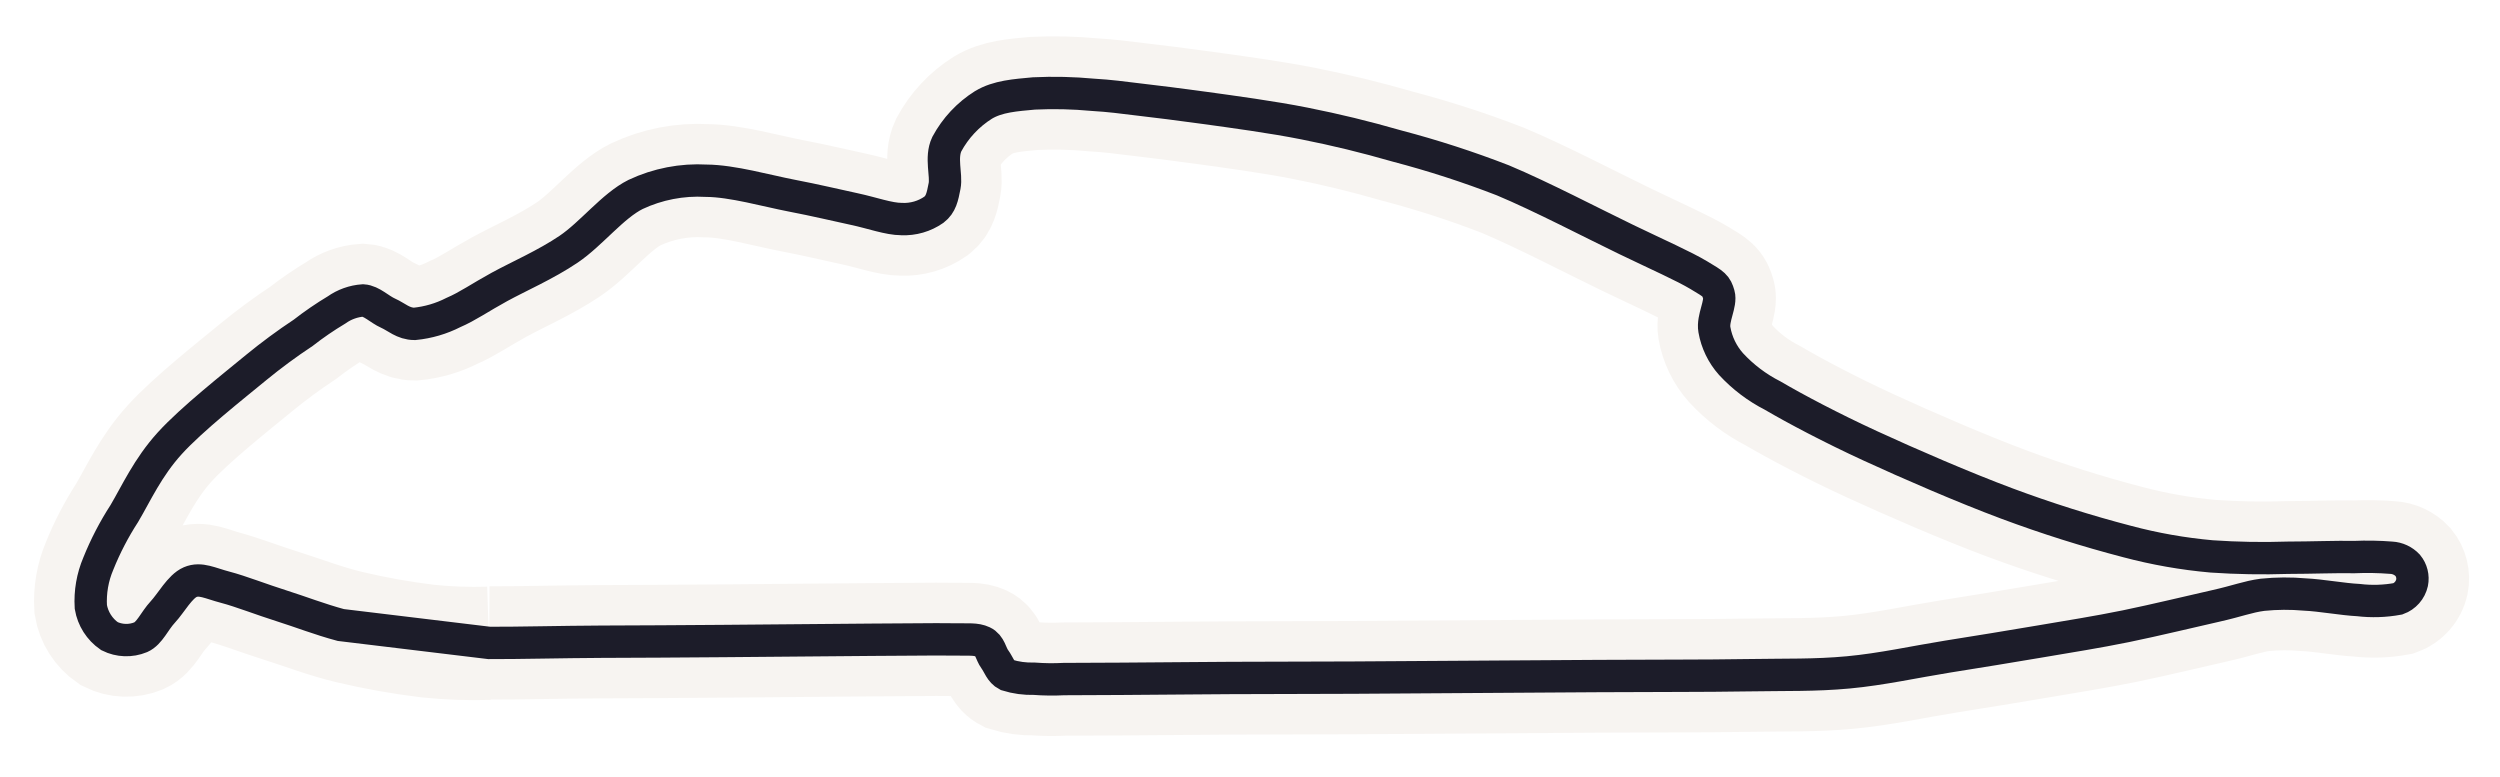
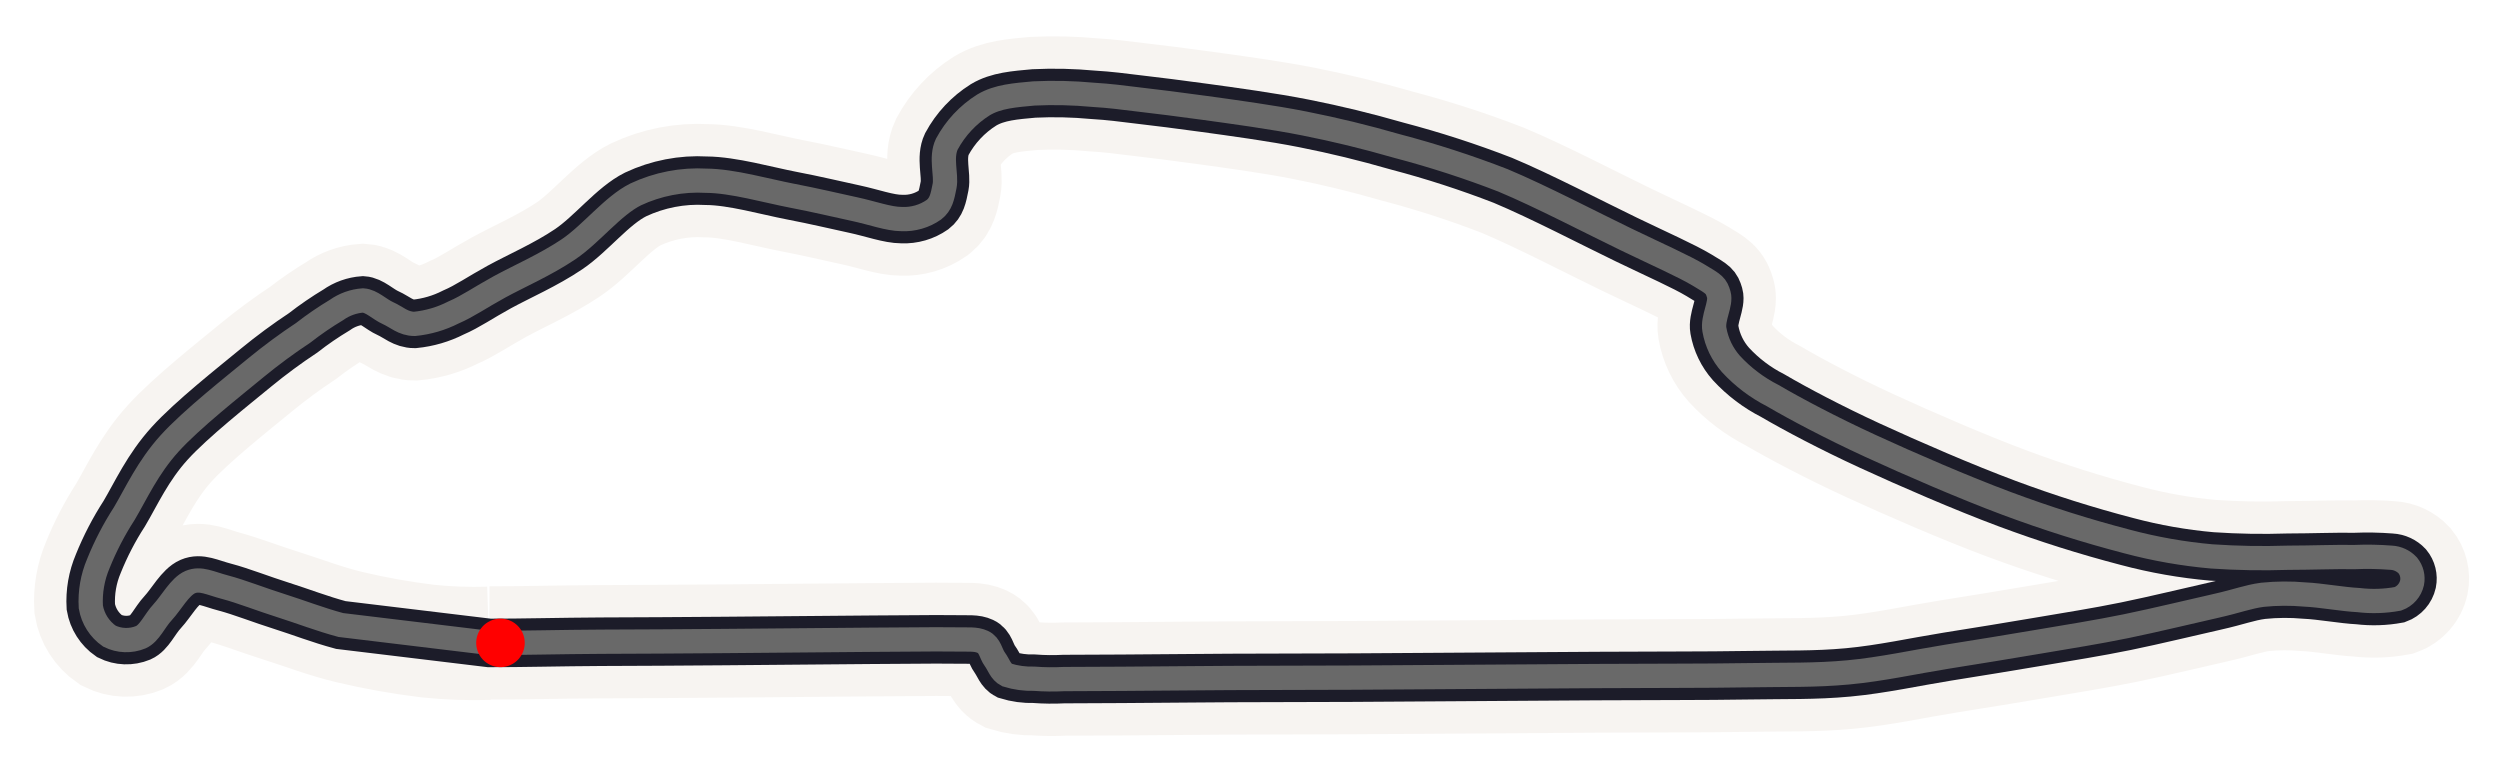
<svg xmlns="http://www.w3.org/2000/svg" viewBox="-10 75 309 96">
  <g id="ef547fec-fe0b-4490-ad47-1315633e7004" data-name="Large" transform="rotate(-31 140 140)">
    <path id="e26f1f98-892c-4452-9506-f61de541cb37" data-name="track" d="M55.76,106.31a55.93,55.93,0,0,1-6.36-4.14A87.88,87.88,0,0,1,42,95.71c-2.21-2.17-4-4.49-5.79-6.51S32.72,85,31.36,83.59,29.37,81,28,80.81s-3.35,1-4.81,1.42-2.74,1.42-3.94,1.27A4.69,4.69,0,0,1,16,81.39a5.52,5.52,0,0,1-.11-4.28A11.88,11.88,0,0,1,19.44,73a36.35,36.35,0,0,1,5.94-3.65c2.54-1.37,5.4-3.38,9.28-4.55s10.47-2,14-2.53a71,71,0,0,1,7.17-.68,41.24,41.24,0,0,1,5-.3,6.46,6.46,0,0,1,3.41.68c.88.61,1.18,2,1.84,2.94S67,67,68.2,67.73A13.51,13.51,0,0,0,73.05,69c1.89.26,3.8.11,6.5.22s6.34.59,9.73.41,7.43-1.79,10.59-1.54a18.14,18.14,0,0,1,8.36,3.05c2.74,1.67,5.77,4.93,8.08,7s4.09,3.83,5.78,5.41,3,3.24,4.4,4.09a6.45,6.45,0,0,0,4,1.06c1.11-.13,1.72-.81,2.65-1.84s1.35-3.26,2.9-4.29a13,13,0,0,1,6.38-1.82c2.07,0,4,1,6.08,2a52,52,0,0,1,6.15,3.89c1.81,1.24,2.86,2.1,4.69,3.52s3.7,2.87,6.34,5,6.58,5.28,9.57,8,5.5,5.2,8.4,8.31a121.17,121.17,0,0,1,9,10.34c3,4.08,6.85,10.38,9.31,14.13s4.36,6.43,5.41,8.39,1.18,2.19.88,3.32-2.18,2.09-2.7,3.44a8.63,8.63,0,0,0-.43,4.7,18.32,18.32,0,0,0,2.41,6c1.59,2.91,4.14,7.13,7.13,11.52s7.29,10.4,10.81,14.82a153,153,0,0,0,10.33,11.69,61.71,61.71,0,0,0,8,6.95,93,93,0,0,0,8,5c2.52,1.51,5.25,3,7.07,4.15a37.88,37.88,0,0,1,3.87,2.42A3,3,0,0,1,264,220.2a2.59,2.59,0,0,1-.65,2.12,2.75,2.75,0,0,1-2.52.8,16.29,16.29,0,0,1-4.26-2.38c-1.6-1.07-3.69-2.92-5.32-4a27.65,27.65,0,0,0-4.51-2.67c-1.71-.74-3-.91-5.71-1.81s-7.26-2.32-10.75-3.55-6.7-2.54-10.19-3.9-7-2.77-10.68-4.25-7.74-2.83-11.5-4.64-6.63-3.67-11.09-6.25-8.7-5.17-15.65-9.29-18.92-11.19-26.06-15.43-11.68-7-16.79-10-11.08-6.55-13.93-8.25a28.82,28.82,0,0,1-3.13-1.93,10.33,10.33,0,0,1-2.64-2.12c-.48-.77-.21-1.61-.29-2.45s.4-1.77-.16-2.59-1.28-1.09-3.22-2.3-4.36-2.58-8.4-5L80.75,121c-4.81-2.83-8.88-5.26-13-7.71s-8.89-5.15-11.94-7" fill="none" stroke="#f7f4f1" stroke-width="14" />
-     <path id="fd6e1af5-c9a6-4a07-b1d7-32156c911645" data-name="track" d="M41.22,94.94c-1.87-1.94-3.46-4-5-5.74-1.77-2-3.47-4.22-4.83-5.61S29.37,81,28,80.81s-3.35,1-4.81,1.42-2.74,1.42-3.94,1.27A4.69,4.69,0,0,1,16,81.39a5.52,5.52,0,0,1-.11-4.28A11.88,11.88,0,0,1,19.44,73a36.35,36.35,0,0,1,5.94-3.65c2.54-1.37,5.4-3.38,9.28-4.55s10.47-2,14-2.53a71,71,0,0,1,7.17-.68,41.24,41.24,0,0,1,5-.3,6.46,6.46,0,0,1,3.41.68c.88.61,1.18,2,1.84,2.94S67,67,68.2,67.73A13.51,13.51,0,0,0,73.05,69c1.89.26,3.8.11,6.5.22s6.34.59,9.73.41,7.43-1.79,10.59-1.54a18.14,18.14,0,0,1,8.36,3.05c2.74,1.67,5.77,4.93,8.08,7s4.09,3.83,5.78,5.41,3,3.24,4.4,4.09a6.45,6.45,0,0,0,4,1.06c1.11-.13,1.72-.81,2.65-1.84s1.35-3.26,2.9-4.29a13,13,0,0,1,6.38-1.82c2.07,0,4,1,6.08,2a52,52,0,0,1,6.15,3.89c1.81,1.24,2.86,2.1,4.69,3.52s3.7,2.87,6.34,5,6.58,5.28,9.57,8,5.5,5.2,8.4,8.31a121.17,121.17,0,0,1,9,10.34c3,4.08,6.85,10.38,9.31,14.13s4.36,6.43,5.41,8.39,1.18,2.19.88,3.32-2.18,2.09-2.7,3.44a8.63,8.63,0,0,0-.43,4.7,18.32,18.32,0,0,0,2.41,6c1.59,2.91,4.14,7.13,7.13,11.52s7.29,10.4,10.81,14.82a153,153,0,0,0,10.33,11.69,61.71,61.71,0,0,0,8,6.95,93,93,0,0,0,8,5c2.52,1.51,5.25,3,7.07,4.15a37.88,37.88,0,0,1,3.87,2.42A3,3,0,0,1,264,220.2a2.59,2.59,0,0,1-.65,2.12,2.75,2.75,0,0,1-2.52.8,16.29,16.29,0,0,1-4.26-2.38c-1.6-1.07-3.69-2.92-5.32-4a27.65,27.65,0,0,0-4.51-2.67c-1.71-.74-3-.91-5.71-1.81s-7.26-2.32-10.75-3.55-6.7-2.54-10.19-3.9-7-2.77-10.68-4.25-7.74-2.83-11.5-4.64-6.63-3.67-11.09-6.25-8.7-5.17-15.65-9.29-18.92-11.19-26.06-15.43-11.68-7-16.79-10-11.08-6.55-13.93-8.25a28.82,28.82,0,0,1-3.13-1.93,10.33,10.33,0,0,1-2.64-2.12c-.48-.77-.21-1.61-.29-2.45s.4-1.77-.16-2.59-1.28-1.09-3.22-2.3-4.36-2.58-8.4-5L80.75,121c-4.81-2.83-8.88-5.26-13-7.71s-8.89-5.15-11.94-7Z" fill="none" stroke="#1c1c29" stroke-width="4" />
+     <path id="fd6e1af5-c9a6-4a07-b1d7-32156c911645" data-name="track" d="M41.22,94.94c-1.87-1.94-3.46-4-5-5.74-1.77-2-3.47-4.22-4.83-5.61S29.37,81,28,80.81s-3.35,1-4.81,1.42-2.74,1.42-3.94,1.27A4.69,4.69,0,0,1,16,81.39a5.52,5.52,0,0,1-.11-4.28A11.88,11.88,0,0,1,19.44,73a36.35,36.35,0,0,1,5.94-3.65c2.54-1.37,5.4-3.38,9.28-4.55s10.47-2,14-2.53a71,71,0,0,1,7.17-.68,41.24,41.24,0,0,1,5-.3,6.46,6.46,0,0,1,3.41.68c.88.61,1.18,2,1.84,2.94S67,67,68.2,67.73A13.51,13.51,0,0,0,73.05,69c1.89.26,3.8.11,6.5.22s6.34.59,9.73.41,7.43-1.79,10.59-1.54a18.14,18.14,0,0,1,8.36,3.05c2.74,1.67,5.77,4.93,8.08,7s4.09,3.83,5.78,5.41,3,3.24,4.4,4.09a6.45,6.45,0,0,0,4,1.06c1.11-.13,1.72-.81,2.65-1.84s1.35-3.26,2.9-4.29a13,13,0,0,1,6.38-1.82c2.07,0,4,1,6.08,2a52,52,0,0,1,6.15,3.89c1.81,1.24,2.86,2.1,4.69,3.52s3.7,2.87,6.34,5,6.58,5.28,9.57,8,5.5,5.2,8.4,8.31a121.17,121.17,0,0,1,9,10.34c3,4.08,6.85,10.38,9.31,14.13s4.36,6.43,5.41,8.39,1.18,2.19.88,3.32-2.18,2.09-2.7,3.44a8.63,8.63,0,0,0-.43,4.7,18.32,18.32,0,0,0,2.41,6c1.59,2.91,4.14,7.13,7.13,11.52s7.29,10.4,10.81,14.82a153,153,0,0,0,10.33,11.69,61.71,61.71,0,0,0,8,6.95,93,93,0,0,0,8,5c2.52,1.51,5.25,3,7.07,4.15a37.88,37.88,0,0,1,3.87,2.42A3,3,0,0,1,264,220.2a2.59,2.59,0,0,1-.65,2.12,2.75,2.75,0,0,1-2.52.8,16.29,16.29,0,0,1-4.26-2.38c-1.6-1.07-3.69-2.92-5.32-4a27.65,27.65,0,0,0-4.51-2.67c-1.71-.74-3-.91-5.71-1.81s-7.26-2.32-10.75-3.55-6.7-2.54-10.19-3.9-7-2.77-10.68-4.25-7.74-2.83-11.5-4.64-6.63-3.67-11.09-6.25-8.7-5.17-15.65-9.29-18.92-11.19-26.06-15.43-11.68-7-16.79-10-11.08-6.55-13.93-8.25a28.82,28.82,0,0,1-3.13-1.93,10.33,10.33,0,0,1-2.64-2.12c-.48-.77-.21-1.61-.29-2.45s.4-1.77-.16-2.59-1.28-1.09-3.22-2.3-4.36-2.58-8.4-5L80.75,121c-4.81-2.83-8.88-5.26-13-7.71s-8.89-5.15-11.94-7Z" fill="none" stroke="#1c1c29" stroke-width="6" />
+     <path id="fd6e1af5-c9a6-4a07-b1d7-32156c911645" data-name="track" d="M41.22,94.94c-1.87-1.94-3.46-4-5-5.74-1.77-2-3.47-4.22-4.83-5.61S29.37,81,28,80.81s-3.35,1-4.81,1.42-2.74,1.42-3.94,1.27A4.69,4.69,0,0,1,16,81.39a5.52,5.52,0,0,1-.11-4.28A11.88,11.88,0,0,1,19.44,73a36.35,36.35,0,0,1,5.94-3.65c2.54-1.37,5.4-3.38,9.28-4.55s10.47-2,14-2.53a71,71,0,0,1,7.17-.68,41.24,41.24,0,0,1,5-.3,6.46,6.46,0,0,1,3.41.68c.88.61,1.18,2,1.84,2.94S67,67,68.2,67.73A13.51,13.51,0,0,0,73.05,69c1.89.26,3.8.11,6.5.22s6.34.59,9.73.41,7.43-1.79,10.59-1.54a18.14,18.14,0,0,1,8.36,3.05c2.74,1.67,5.77,4.93,8.08,7s4.09,3.83,5.78,5.41,3,3.24,4.4,4.09a6.45,6.45,0,0,0,4,1.06c1.11-.13,1.72-.81,2.65-1.84s1.35-3.26,2.9-4.29a13,13,0,0,1,6.38-1.82c2.07,0,4,1,6.08,2a52,52,0,0,1,6.15,3.89c1.81,1.24,2.86,2.1,4.69,3.52s3.7,2.87,6.34,5,6.58,5.28,9.57,8,5.5,5.2,8.4,8.31a121.17,121.17,0,0,1,9,10.34c3,4.08,6.85,10.38,9.31,14.13s4.36,6.43,5.41,8.39,1.18,2.19.88,3.32-2.18,2.09-2.7,3.44a8.63,8.63,0,0,0-.43,4.7,18.32,18.32,0,0,0,2.41,6c1.59,2.91,4.14,7.13,7.13,11.52s7.29,10.4,10.81,14.82a153,153,0,0,0,10.33,11.69,61.71,61.71,0,0,0,8,6.95,93,93,0,0,0,8,5c2.52,1.51,5.25,3,7.07,4.15a37.88,37.88,0,0,1,3.87,2.42A3,3,0,0,1,264,220.2a2.59,2.59,0,0,1-.65,2.12,2.75,2.75,0,0,1-2.52.8,16.29,16.29,0,0,1-4.26-2.38c-1.6-1.07-3.69-2.92-5.32-4a27.65,27.65,0,0,0-4.51-2.67c-1.71-.74-3-.91-5.71-1.81s-7.26-2.32-10.75-3.55-6.7-2.54-10.19-3.9-7-2.77-10.68-4.25-7.74-2.83-11.5-4.64-6.63-3.67-11.09-6.25-8.7-5.17-15.65-9.29-18.92-11.19-26.06-15.43-11.68-7-16.79-10-11.08-6.55-13.93-8.25a28.82,28.82,0,0,1-3.13-1.93,10.33,10.33,0,0,1-2.64-2.12c-.48-.77-.21-1.61-.29-2.45s.4-1.77-.16-2.59-1.28-1.09-3.22-2.3-4.36-2.58-8.4-5L80.75,121c-4.81-2.83-8.88-5.26-13-7.71s-8.89-5.15-11.94-7Z" fill="none" stroke="#696969ff" stroke-width="3" />
+     <circle cx="57" cy="107" r="3" fill="#ff0000ff" />
  </g>
</svg>
